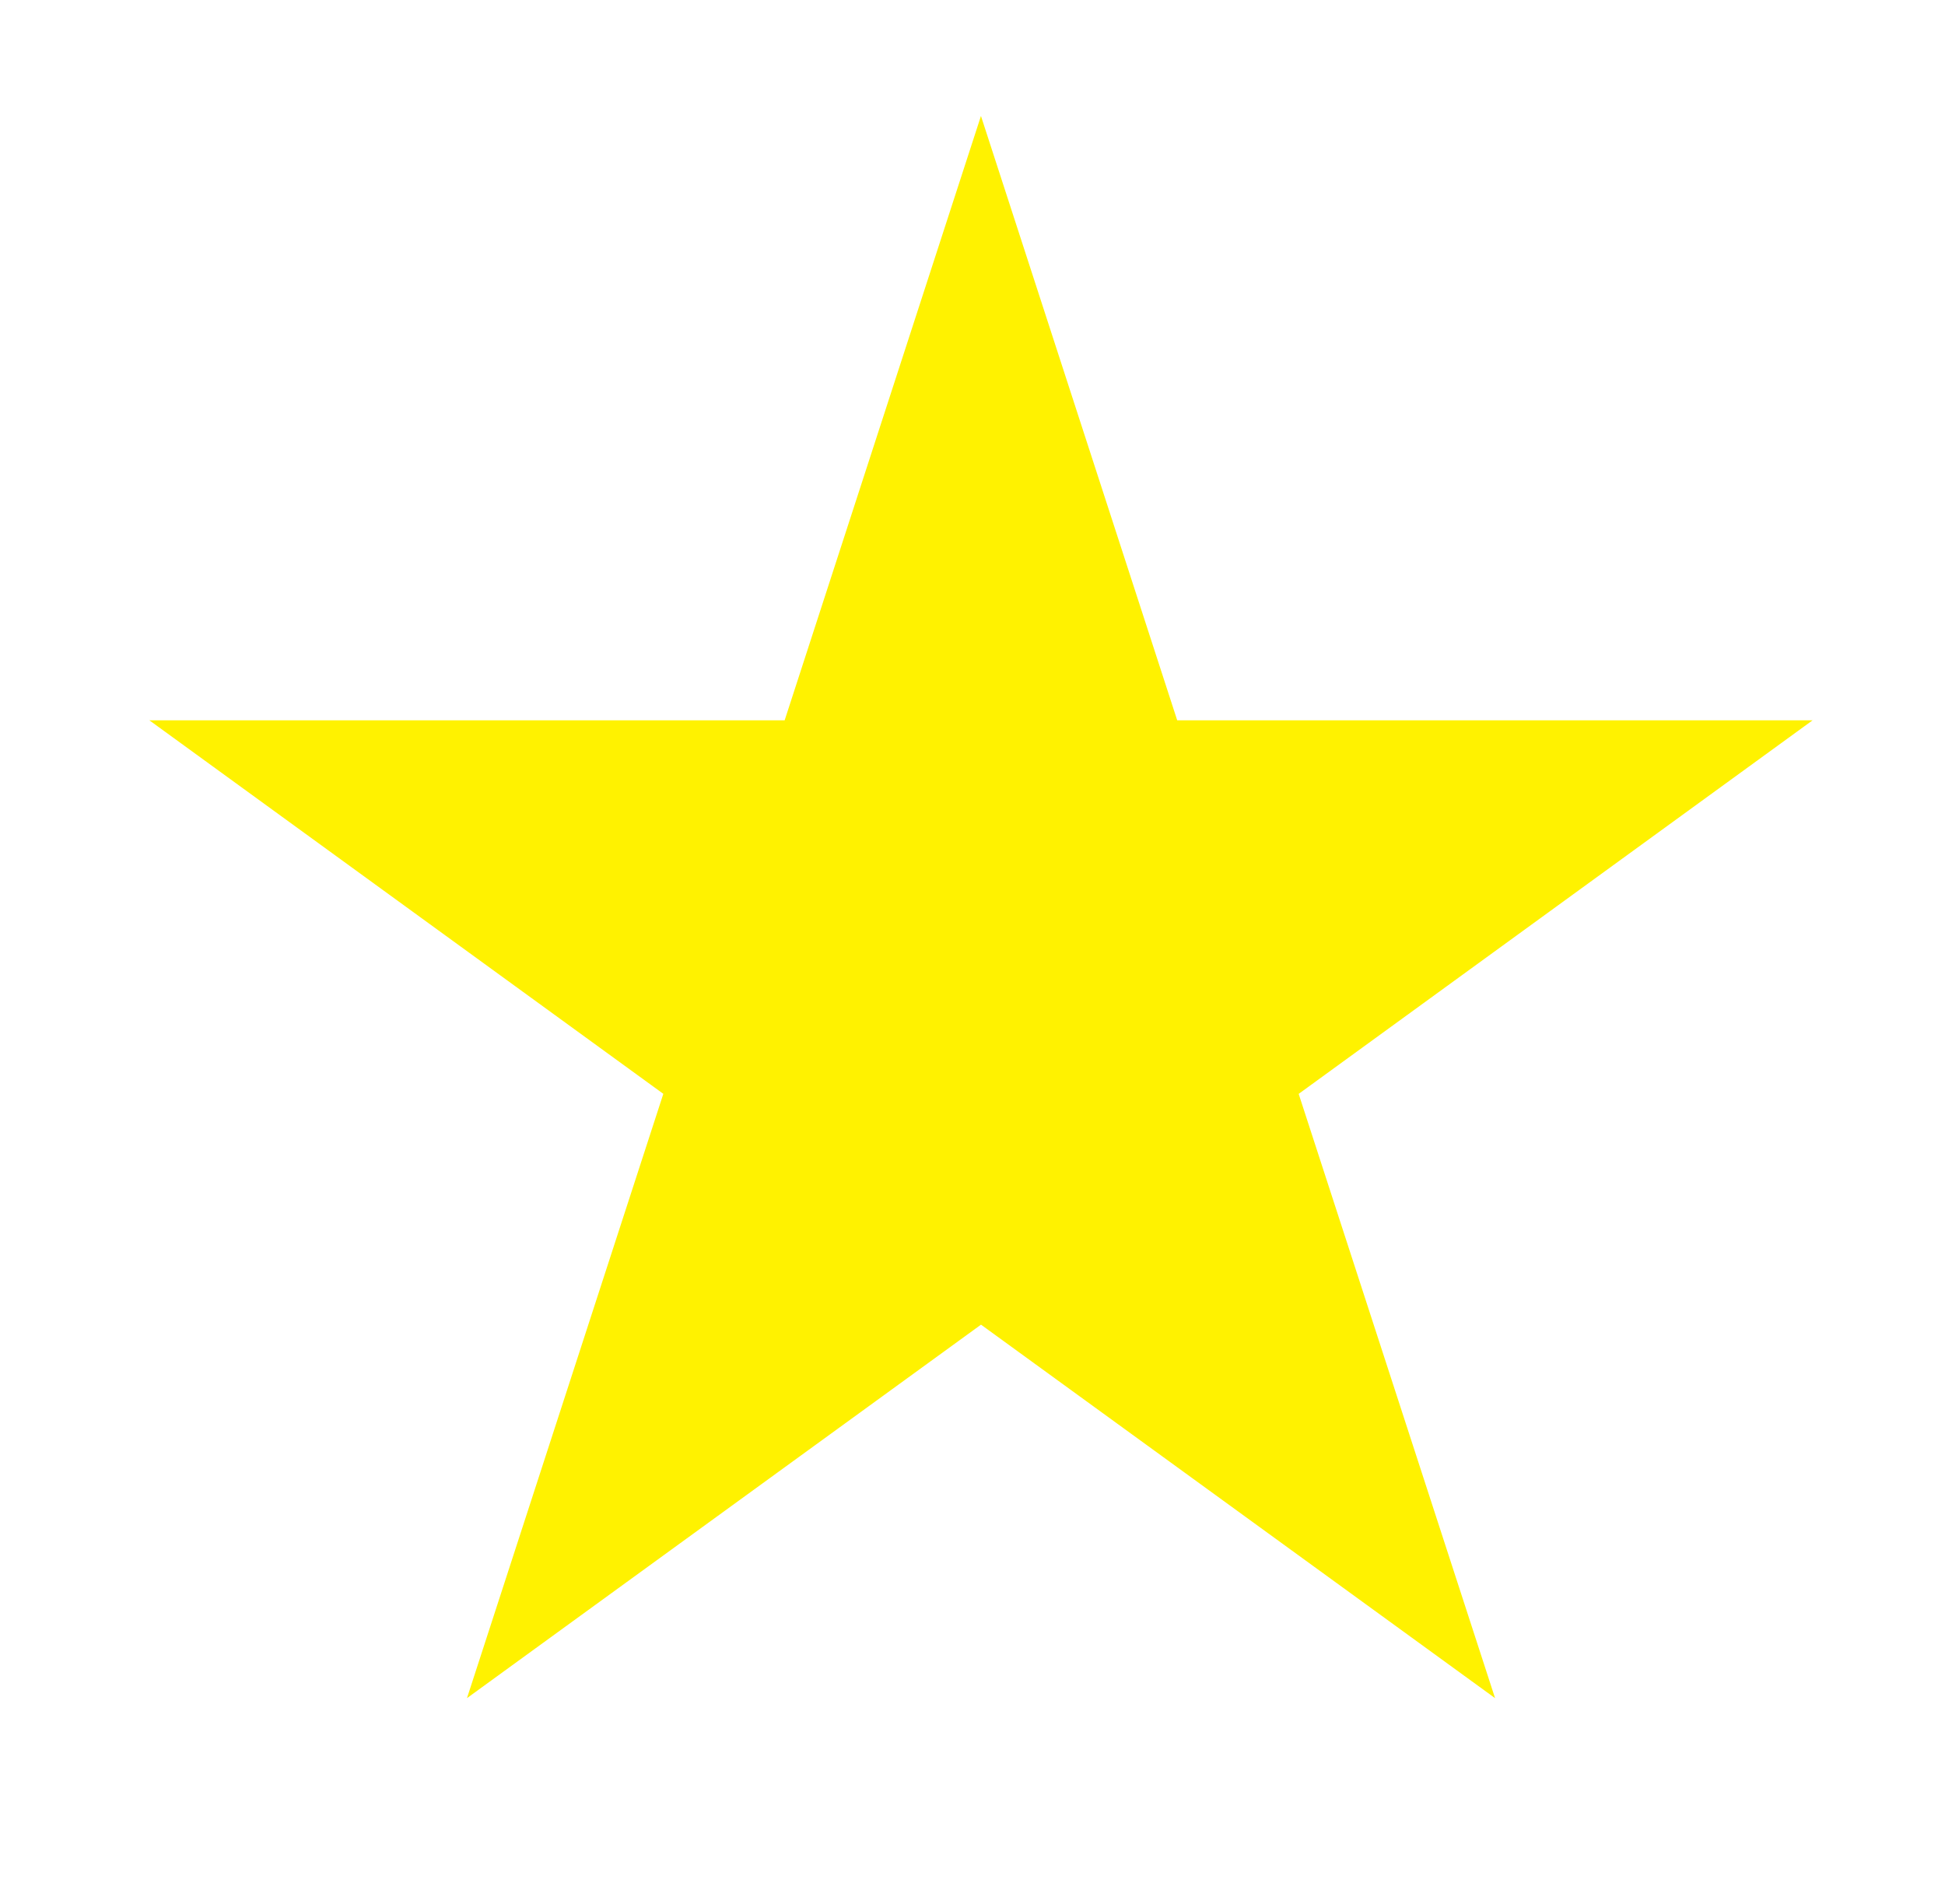
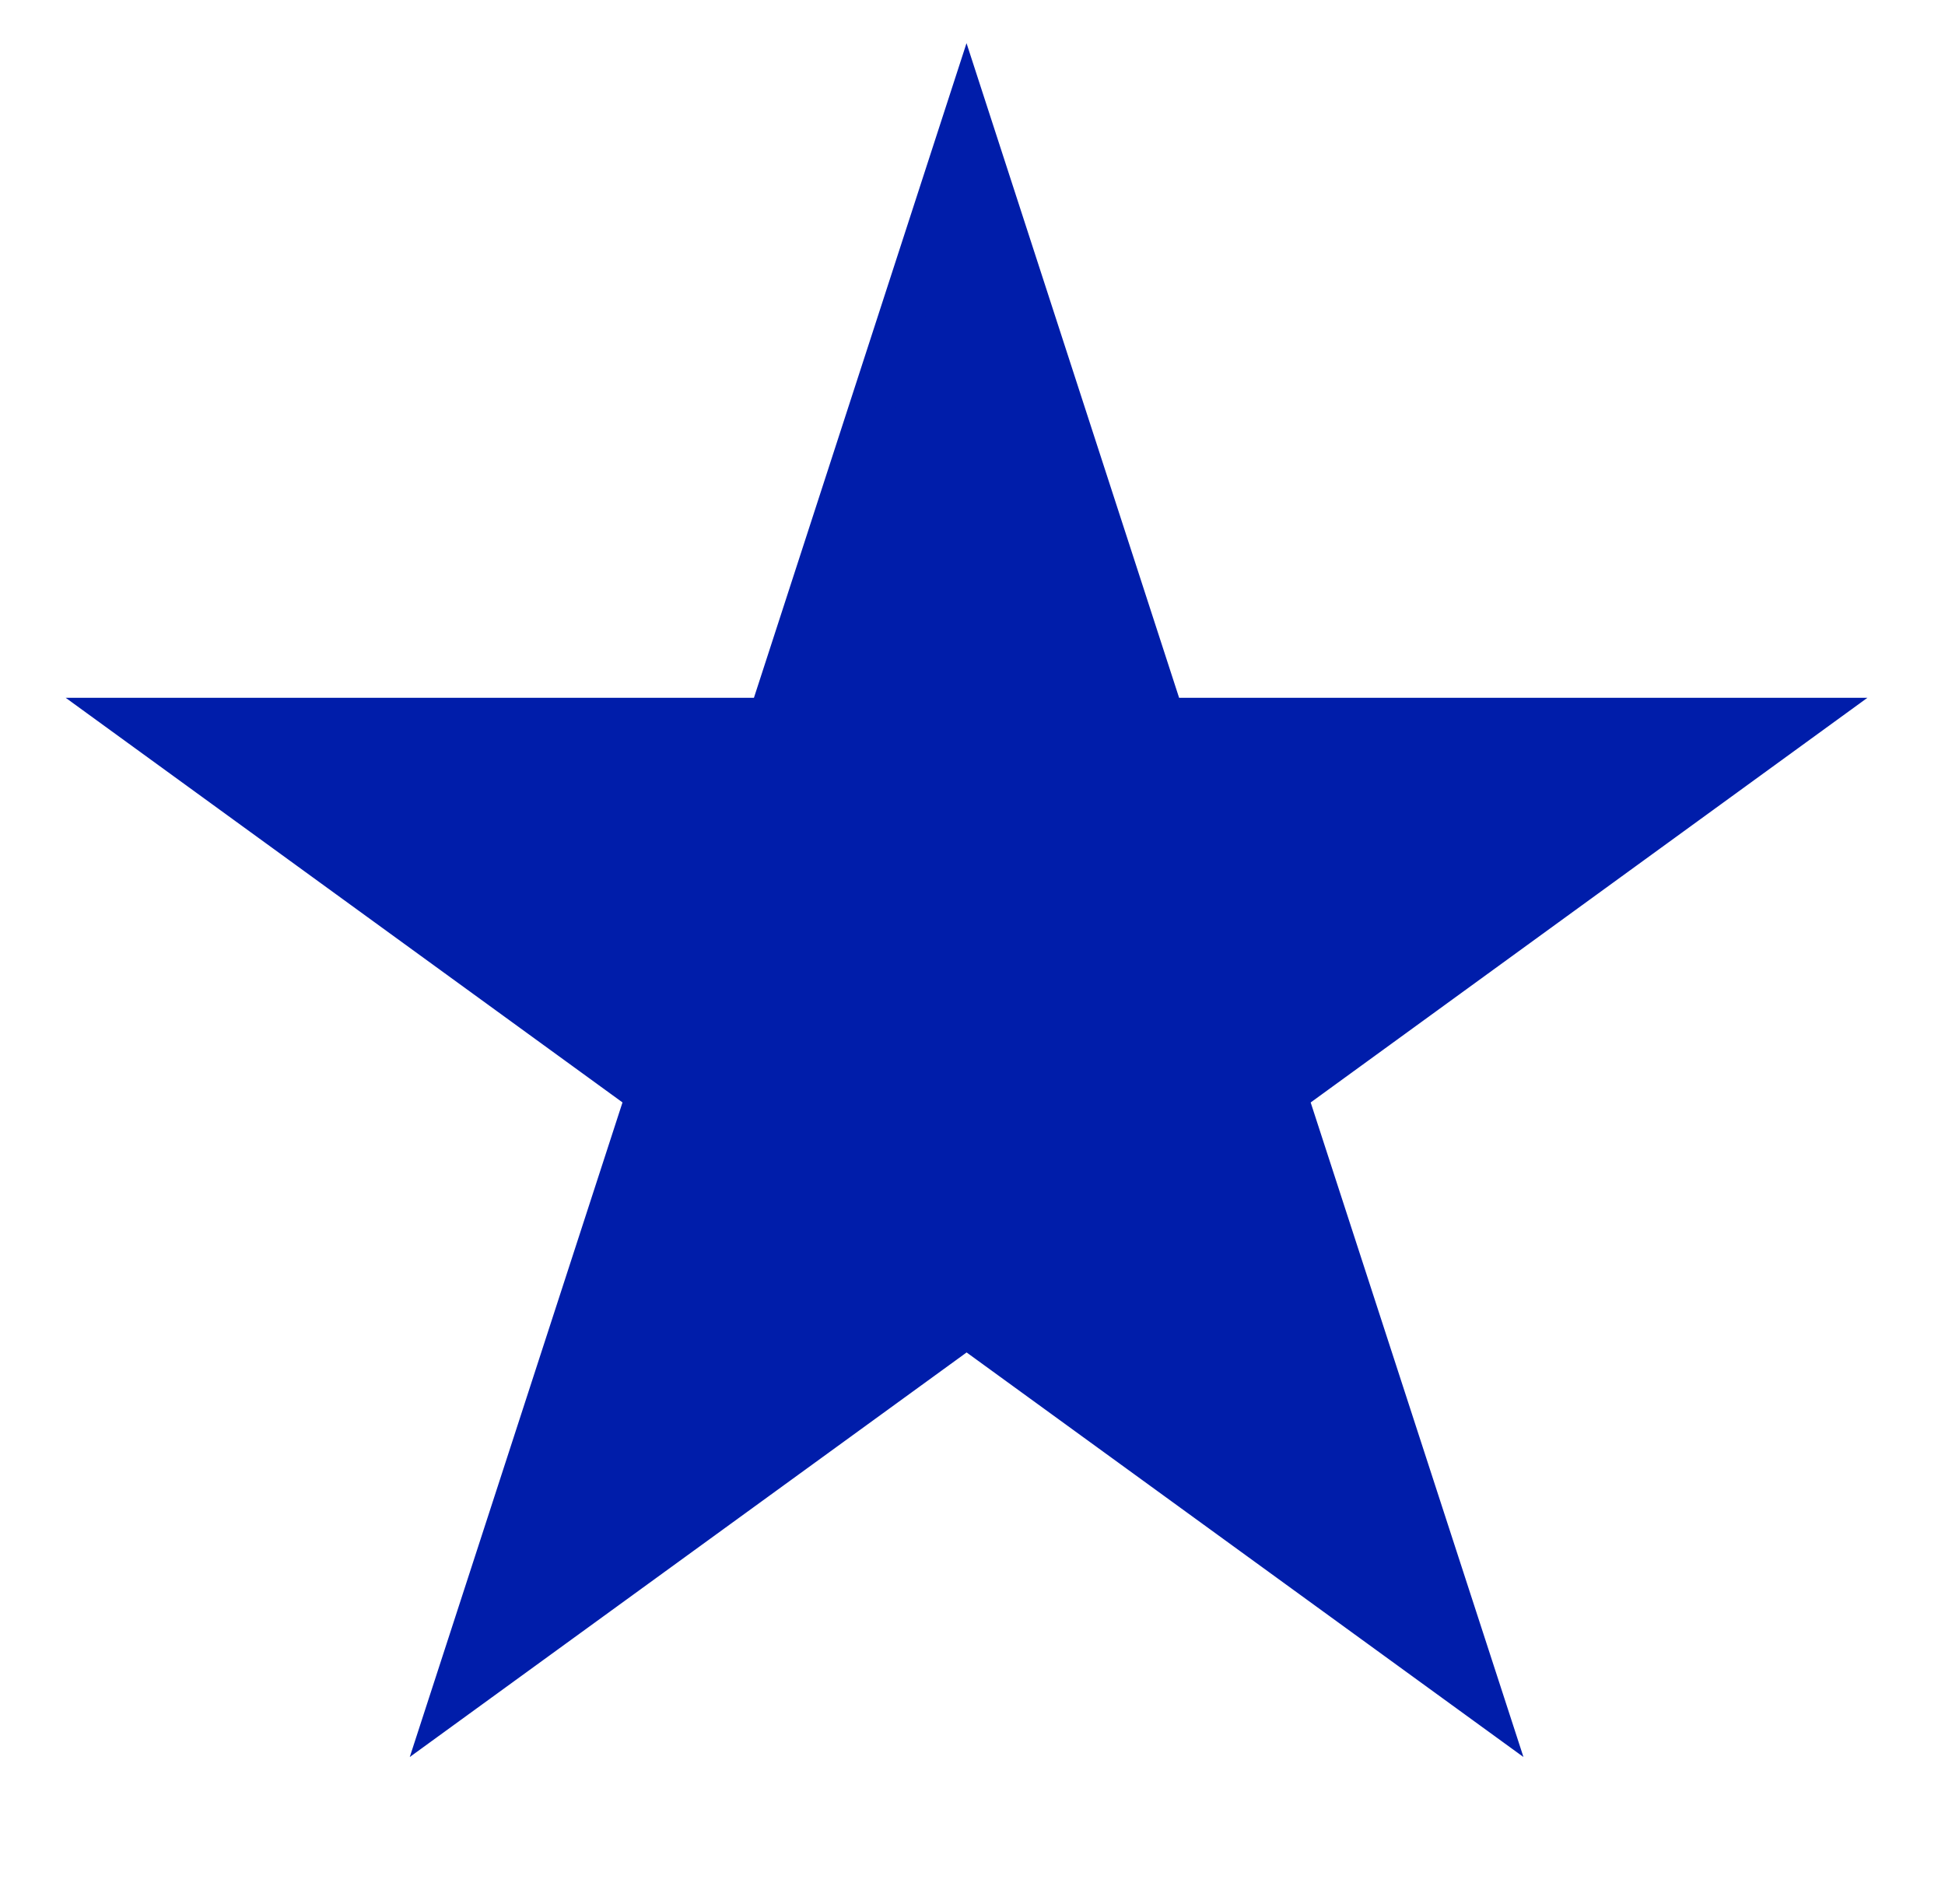
- <svg xmlns="http://www.w3.org/2000/svg" version="1.1" id="Layer_1" x="0px" y="0px" width="43.25px" height="42.317px" viewBox="11.125 0 43.25 42.317" enable-background="new 11.125 0 43.25 42.317" xml:space="preserve">
-   <path fill="#FFF200" d="M44.37,37.756l-11.431-8.304l-11.43,8.304l4.366-13.436l-11.429-8.305h14.127l4.365-13.437l4.364,13.437  h14.129l-11.428,8.306L44.37,37.756L44.37,37.756z" />
+ <svg xmlns="http://www.w3.org/2000/svg" version="1.1" id="Layer_1" x="0px" y="0px" width="43.25px" height="42.316px" viewBox="48.25 0 43.25 42.316" enable-background="new 48.25 0 43.25 42.316" xml:space="preserve">
+   <path fill="#001DAA" stroke="#001DAA" stroke-miterlimit="10" d="M81.175,37.756l-11.431-8.304l-11.431,8.304L62.68,24.32  l-11.43-8.305h14.128l4.364-13.437l4.364,13.437h14.13l-11.429,8.306L81.175,37.756L81.175,37.756z" />
</svg>
